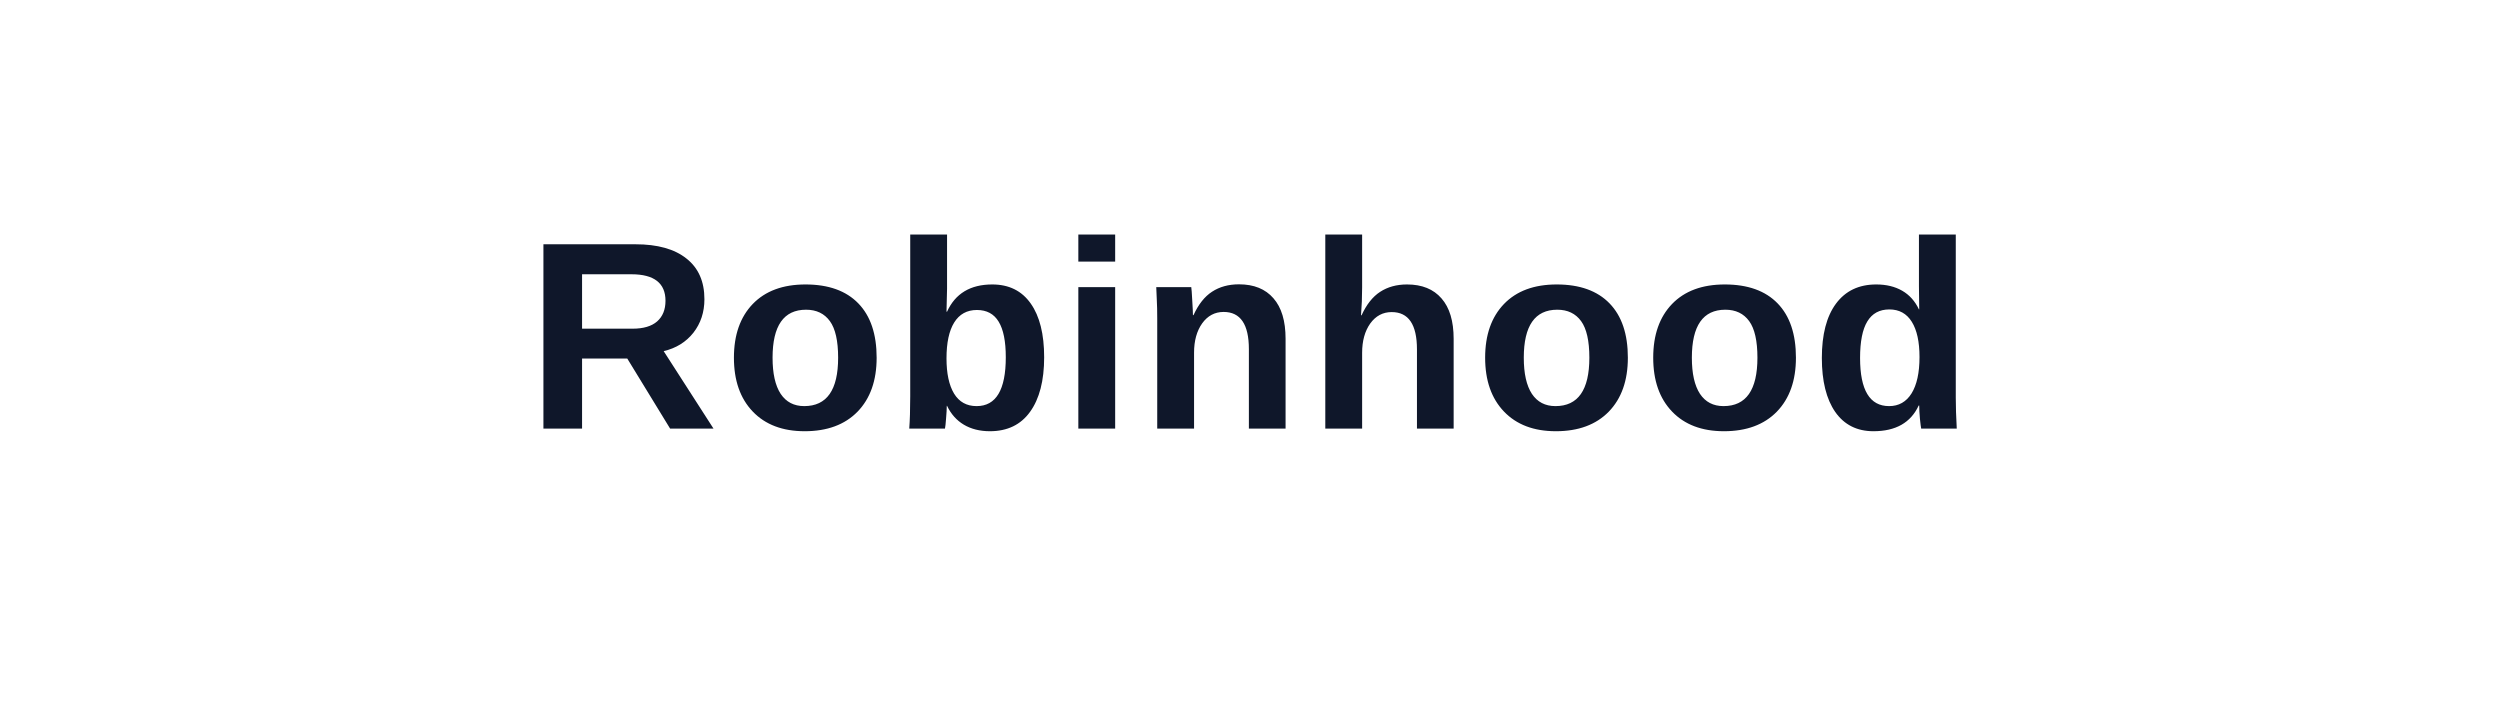
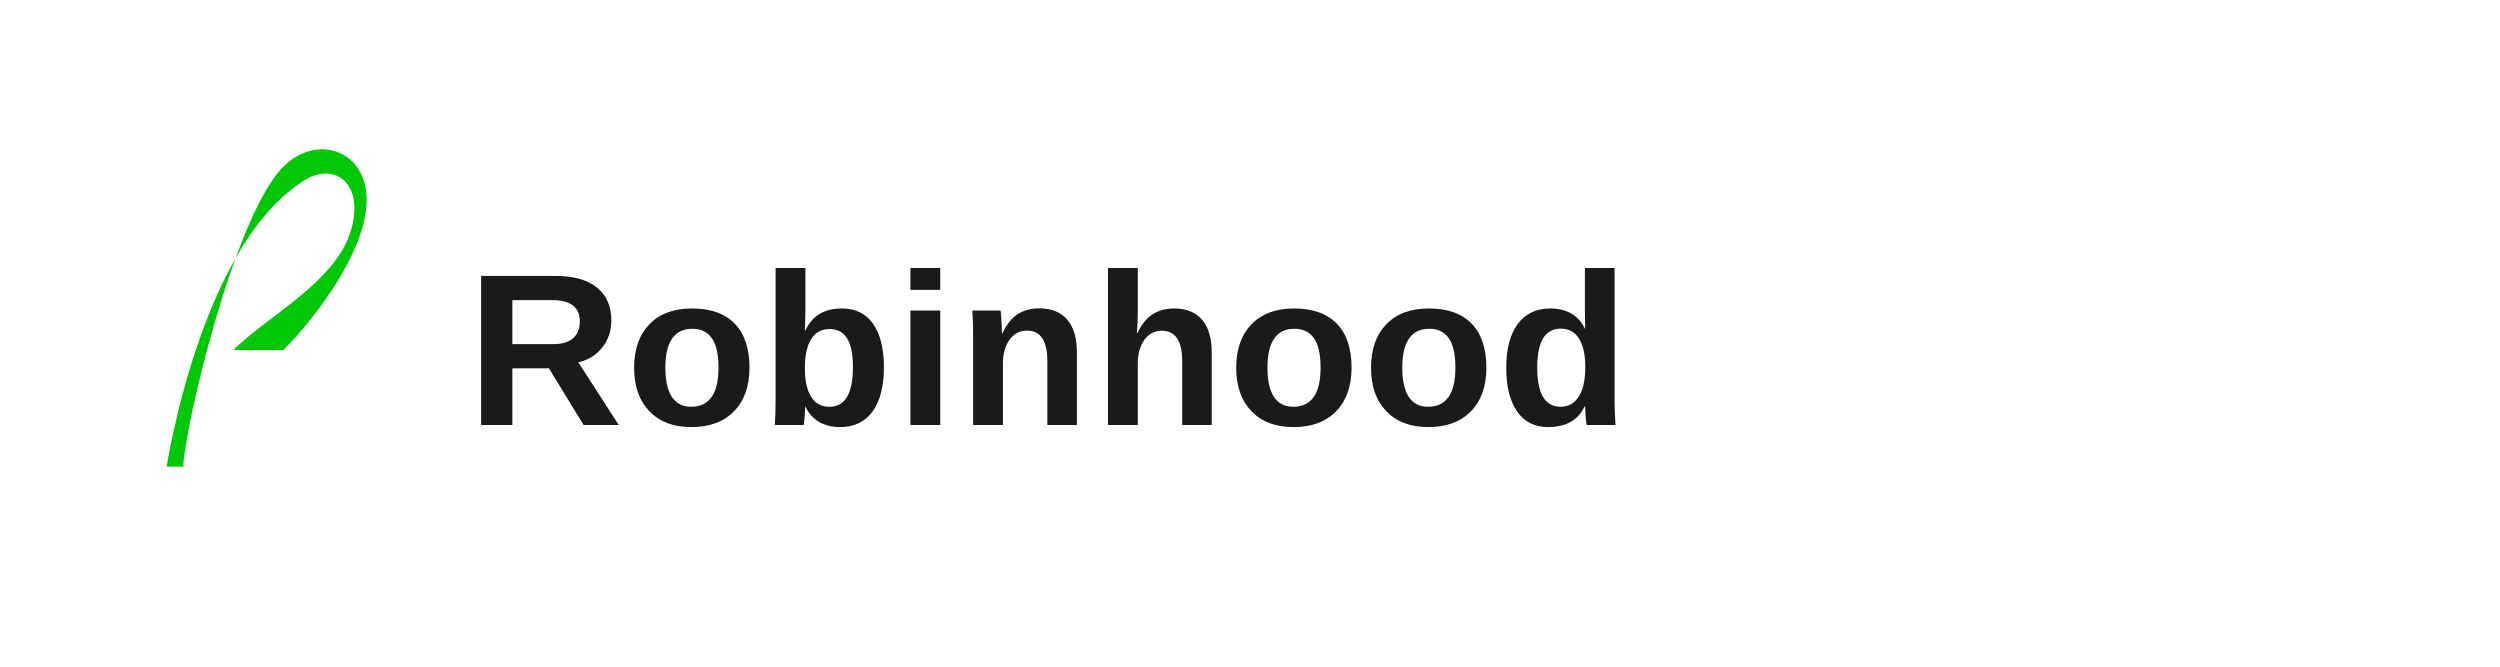
- <svg xmlns="http://www.w3.org/2000/svg" viewBox="0 0 280 80">
-   <text x="140" y="48" text-anchor="middle" font-family="Arial, Helvetica, sans-serif" font-size="30" font-weight="700" fill="#0f172a" letter-spacing="0.5">Robinhood</text>
+ <svg xmlns="http://www.w3.org/2000/svg" viewBox="0 0 300 80">
+   <path d="M20 56 C20 56, 24 30, 36 22 C40 19, 44 22, 42 28 C40 34, 32 38, 28 42 L34 42 C38 38, 44 30, 44 24 C44 18, 38 16, 34 20 C28 26, 22 52, 22 56 Z" fill="#00c805" />
+   <text x="56" y="51" font-family="'Helvetica Neue', Arial, sans-serif" font-size="26" font-weight="700" fill="#1a1a1a" letter-spacing="0.3">Robinhood</text>
</svg>
